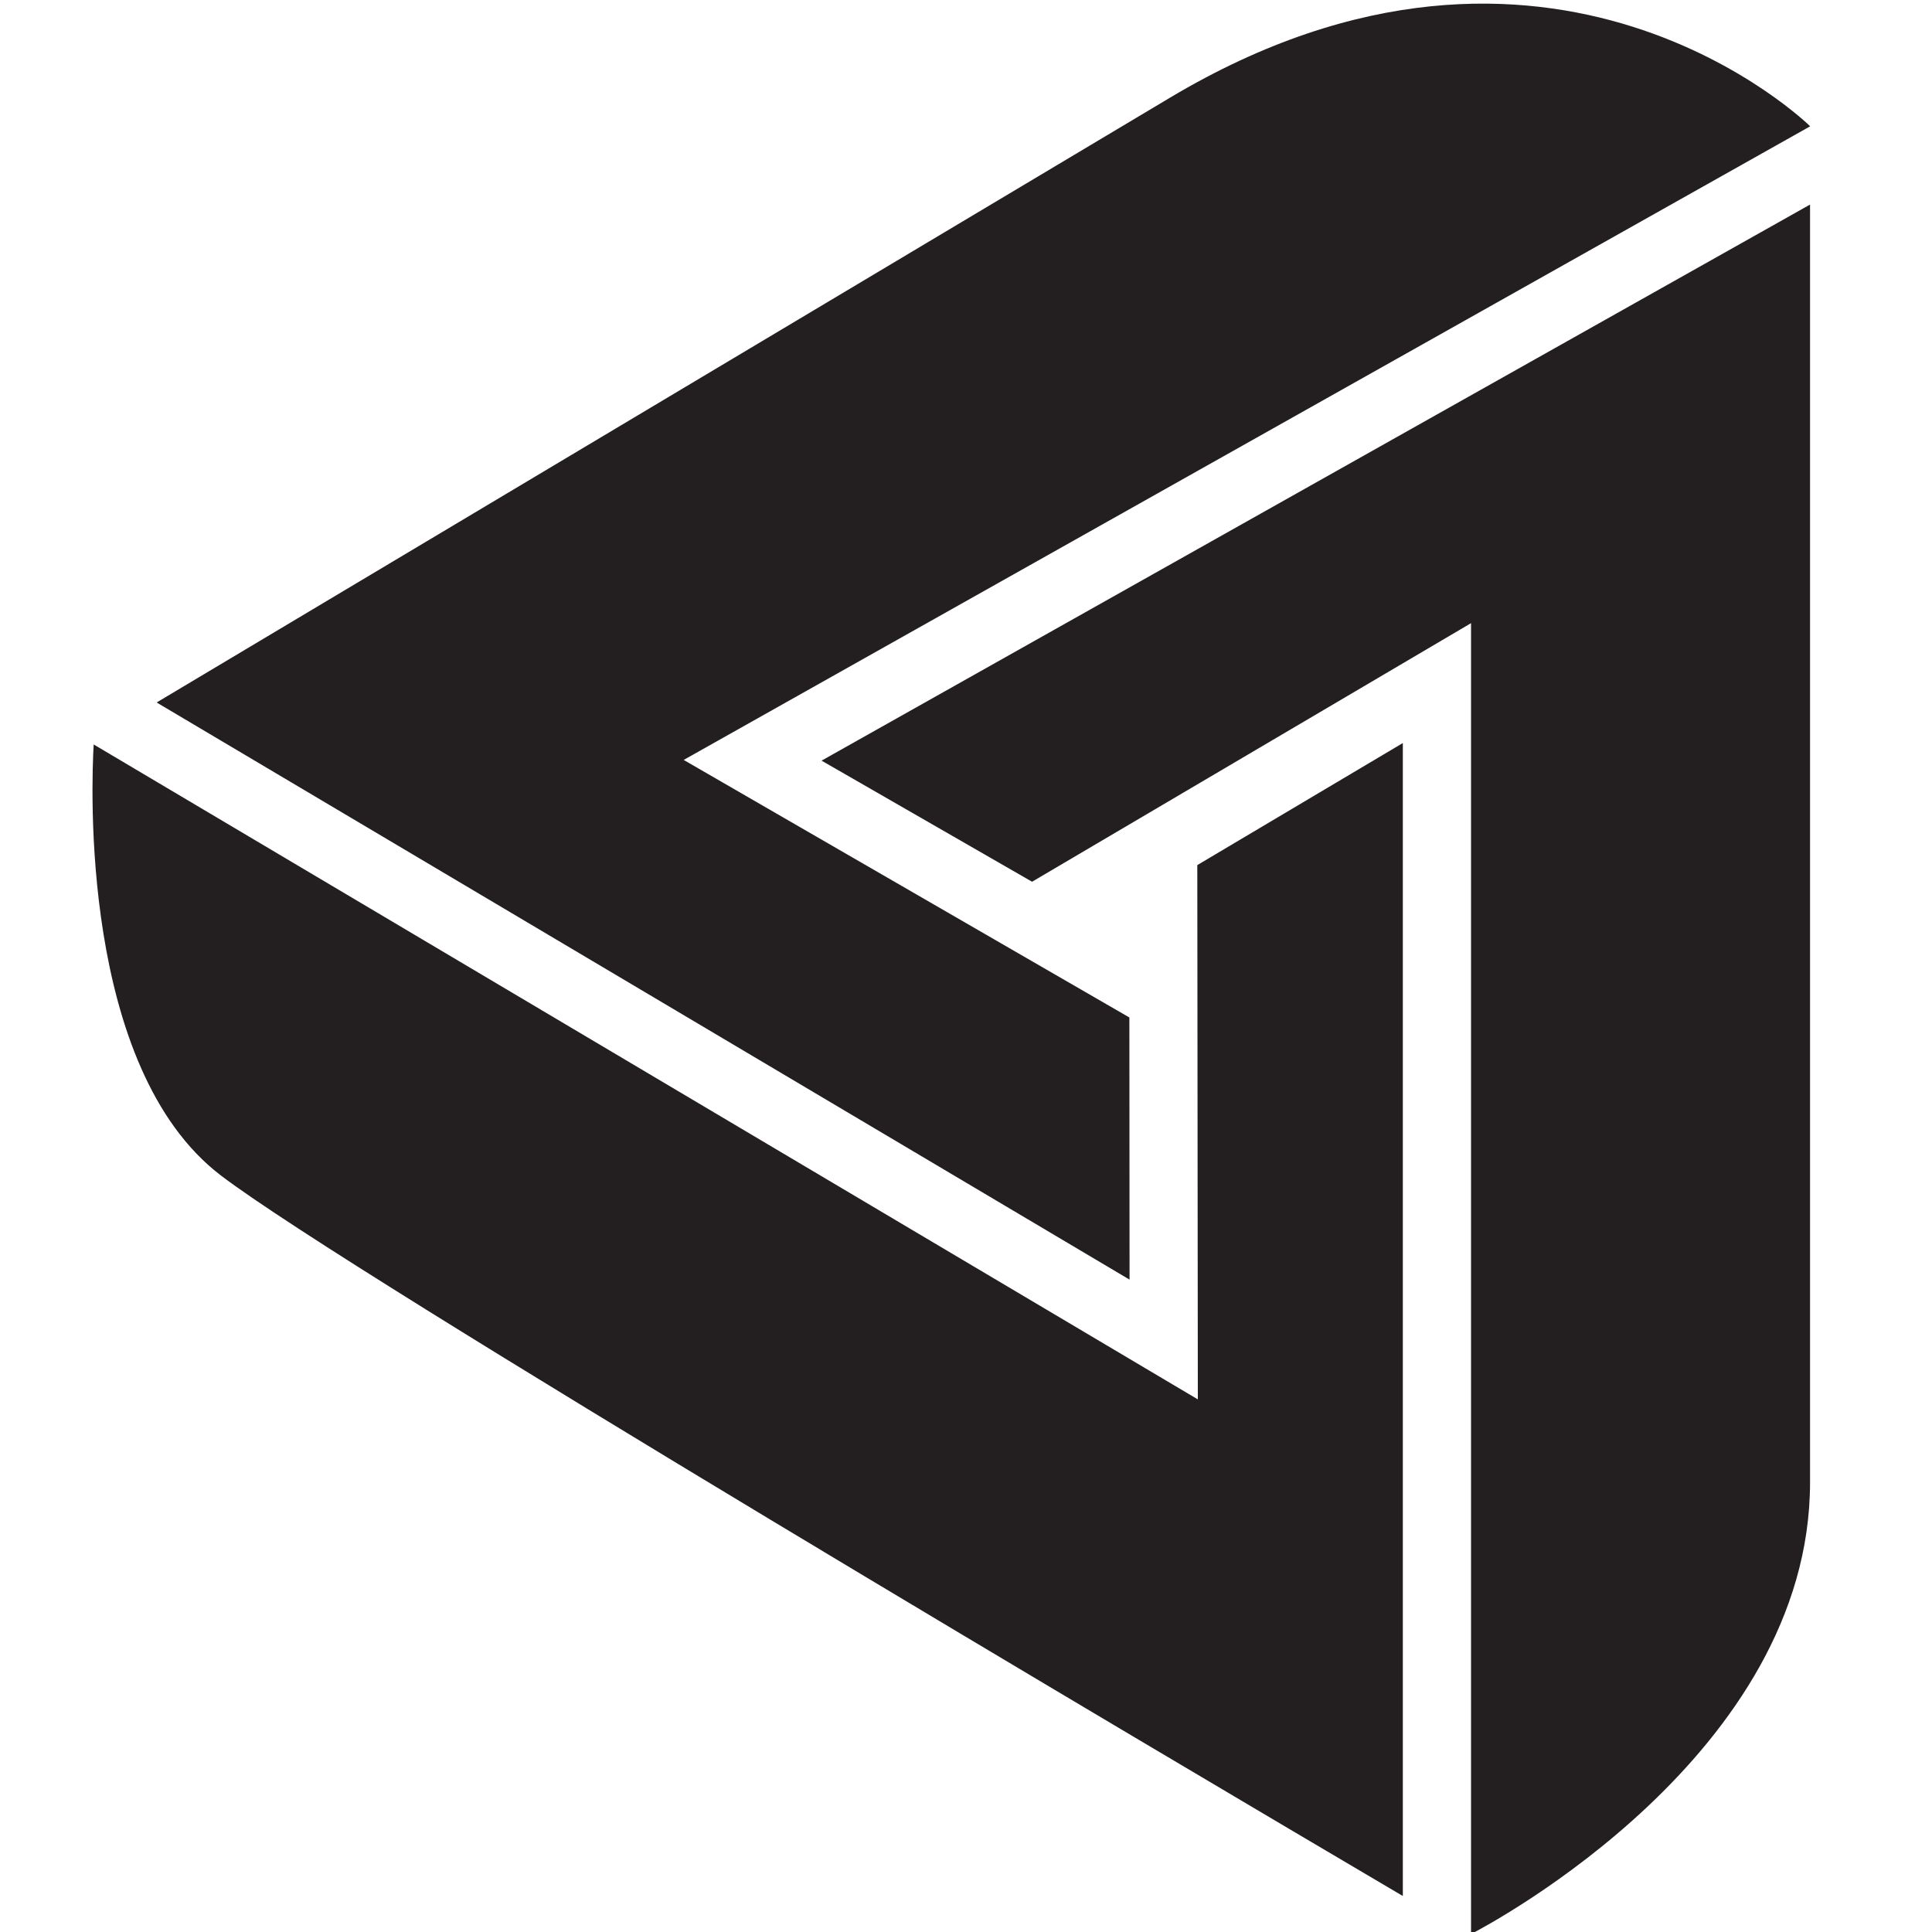
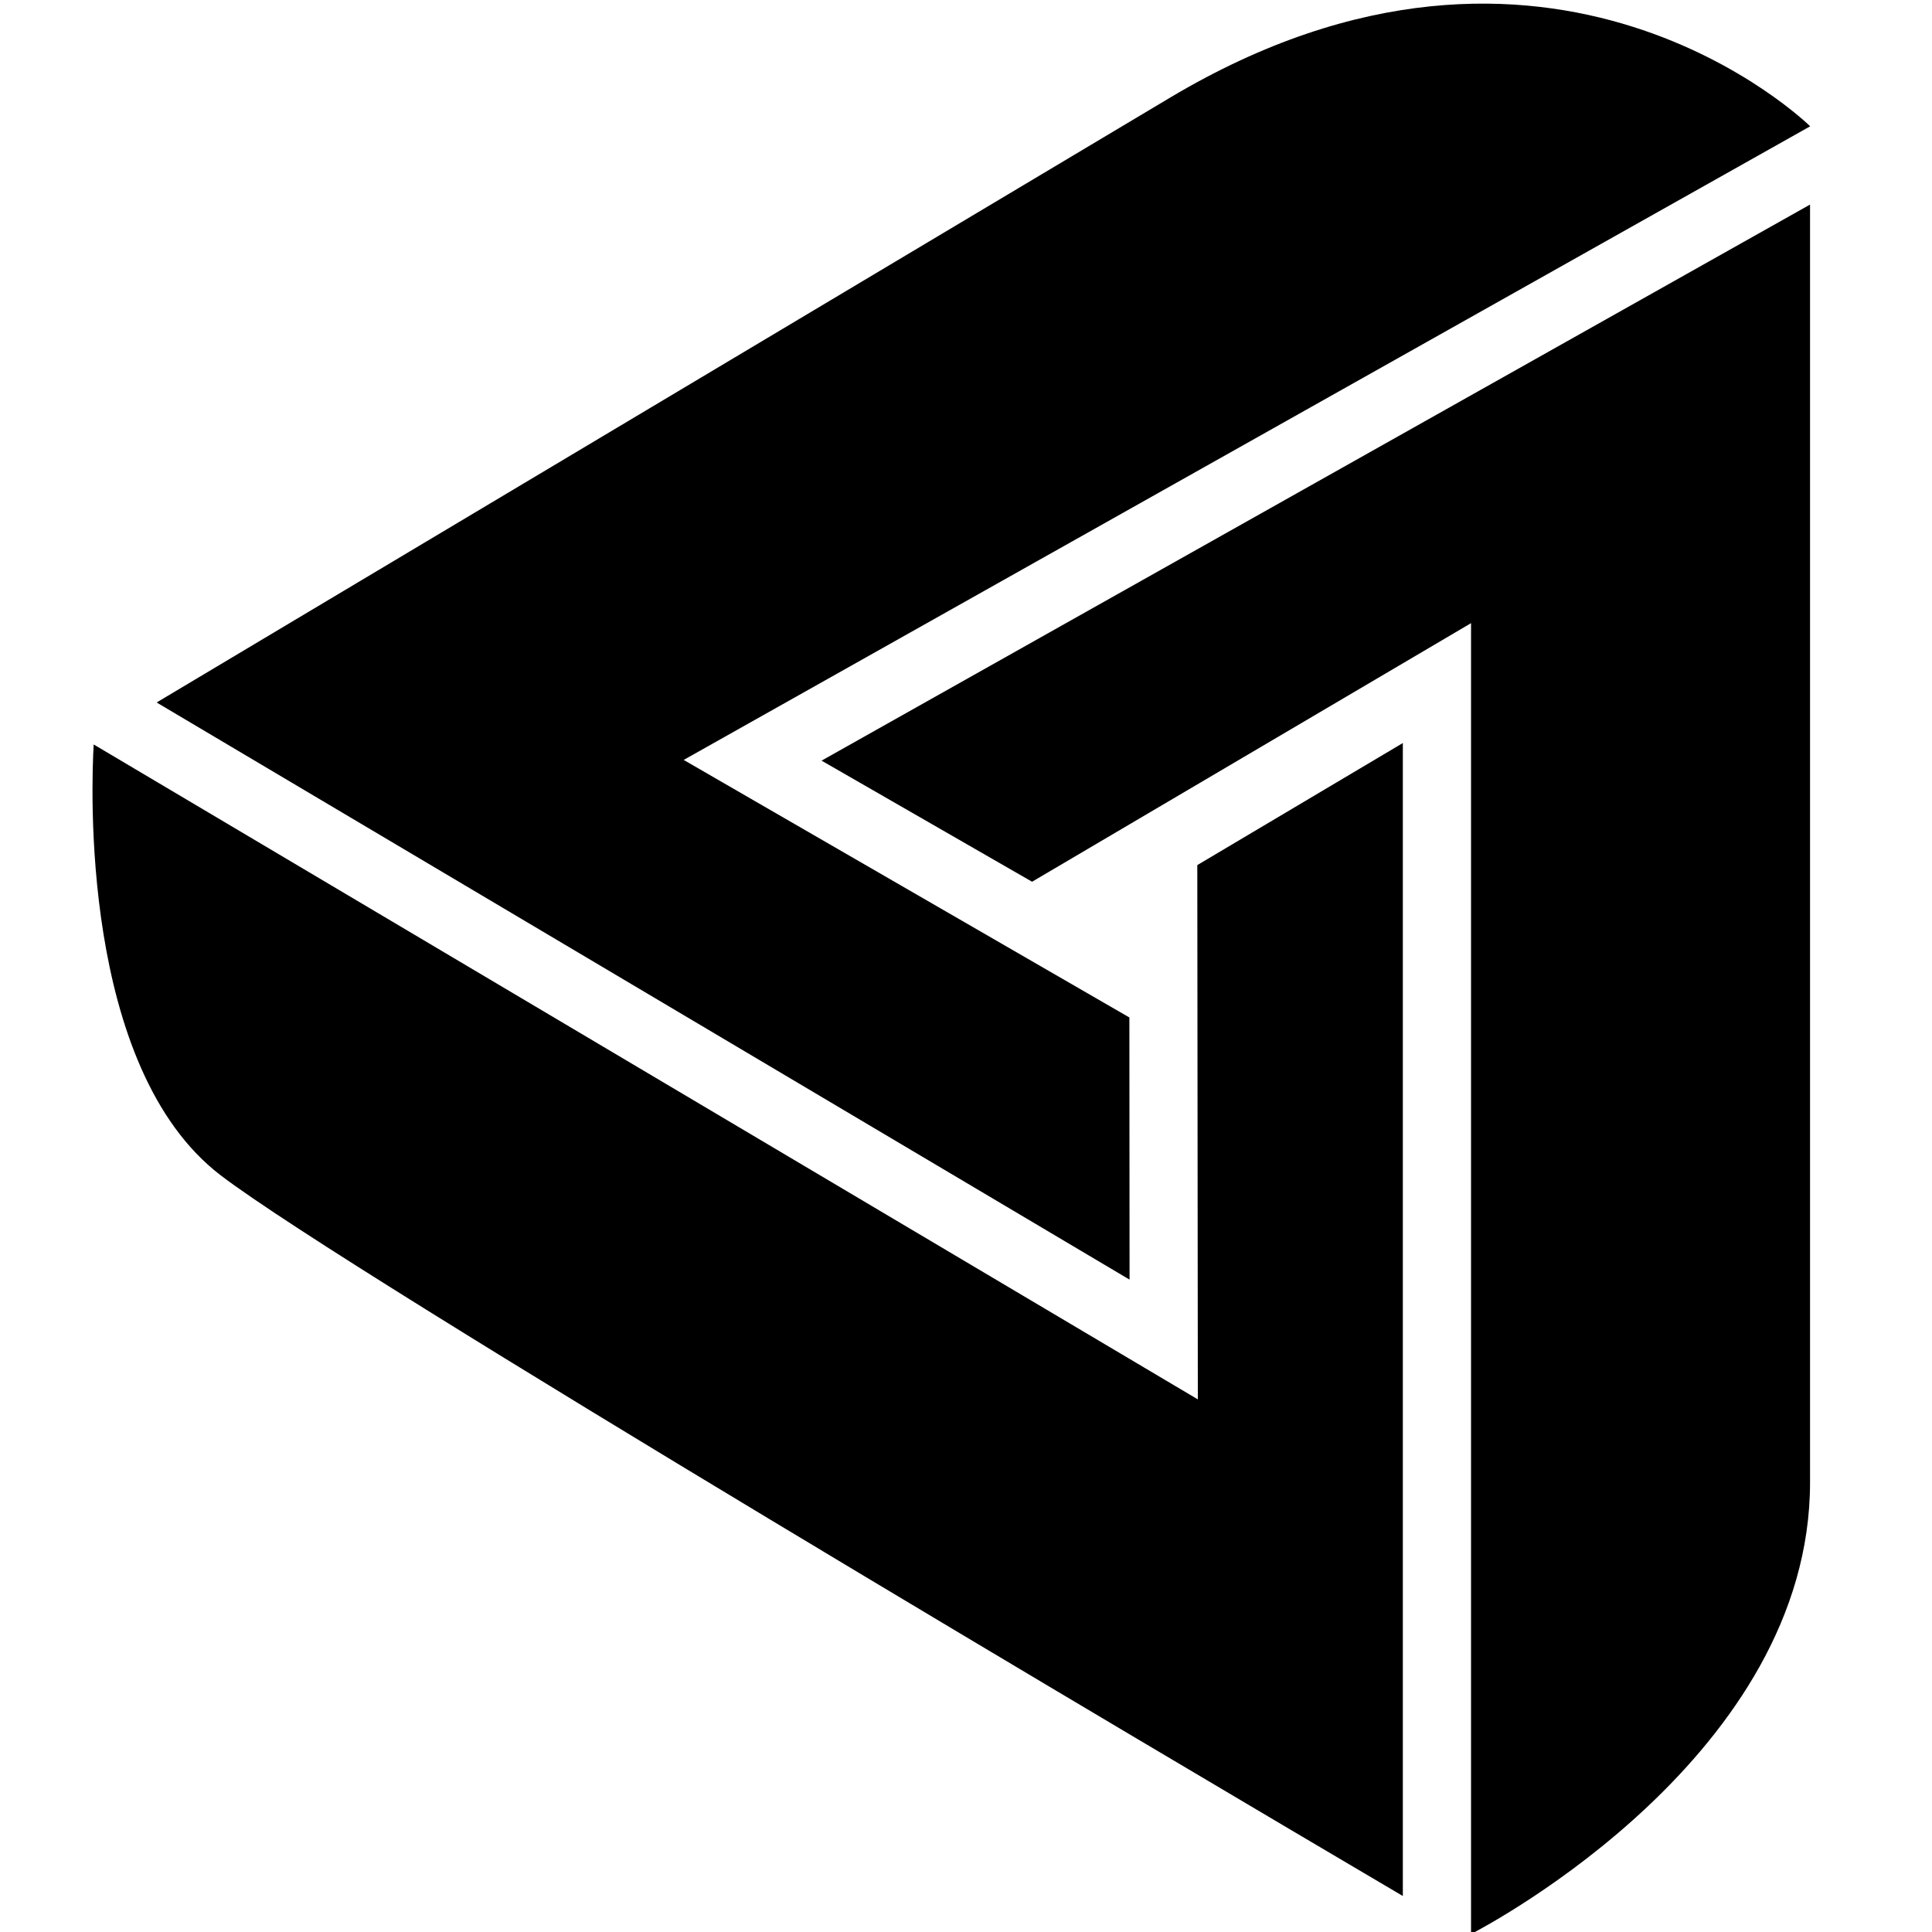
<svg xmlns="http://www.w3.org/2000/svg" version="1.1" id="Layer_1" x="0px" y="0px" width="226.777px" height="226.777px" viewBox="0 0 226.777 226.777" enable-background="new 0 0 226.777 226.777" xml:space="preserve">
  <g id="MAID_alt">
-     <path fill="#231F20" d="M132.587,150.202l-0.022-30.772L80.25,89.2l132.213-74.367v-0.022c0,0-30.458-30.014-75.144-3.336   C100.722,33.321,39.407,69.91,18.386,82.457L132.587,150.202z" />
-     <path fill="#231F20" d="M96.434,89.284l24.71,14.214l51.526-30.353v153.872c2.313-1.198,39.792-21.126,39.792-53.019   c0-27.53,0-120.373,0-149.986L96.434,89.284z" />
-     <path fill="#231F20" d="M164.664,87.218l-24.126,14.327l0.063,62.714L10.997,87.384c-0.262,4.507-1.647,37.959,14.935,50.596   c15.143,11.553,110.677,68.038,138.732,84.572V87.218z" />
+     <path fill="#000000" d="M132.587,150.202l-0.022-30.772L80.25,89.2l132.213-74.367v-0.022c0,0-30.458-30.014-75.144-3.336   C100.722,33.321,39.407,69.91,18.386,82.457L132.587,150.202z" />
+     <path fill="#000000" d="M96.434,89.284l24.71,14.214l51.526-30.353v153.872c2.313-1.198,39.792-21.126,39.792-53.019   c0-27.53,0-120.373,0-149.986L96.434,89.284z" />
+     <path fill="#000000" d="M164.664,87.218l-24.126,14.327l0.063,62.714L10.997,87.384c-0.262,4.507-1.647,37.959,14.935,50.596   c15.143,11.553,110.677,68.038,138.732,84.572V87.218z" />
  </g>
</svg>
